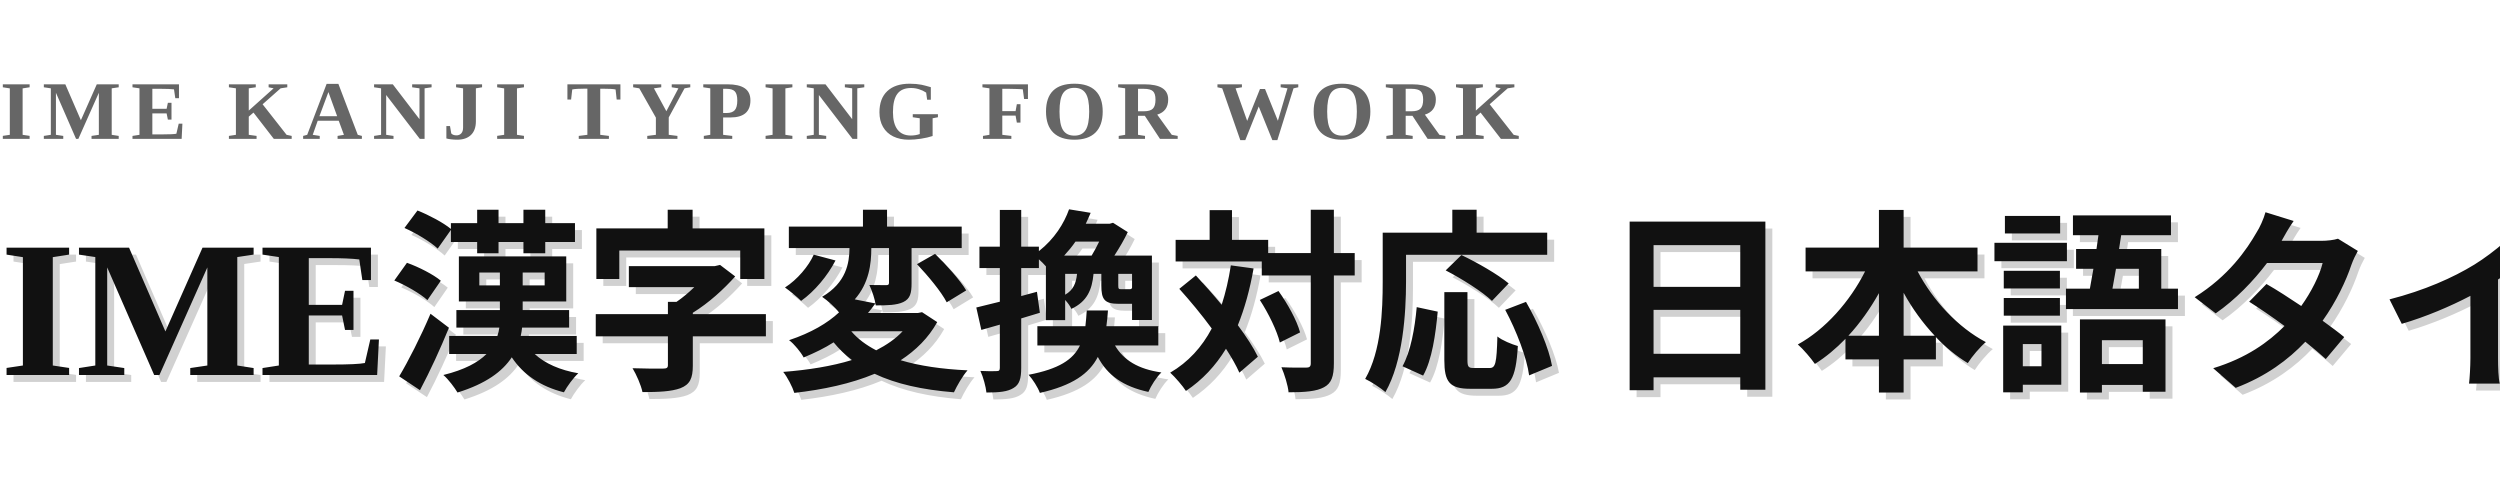
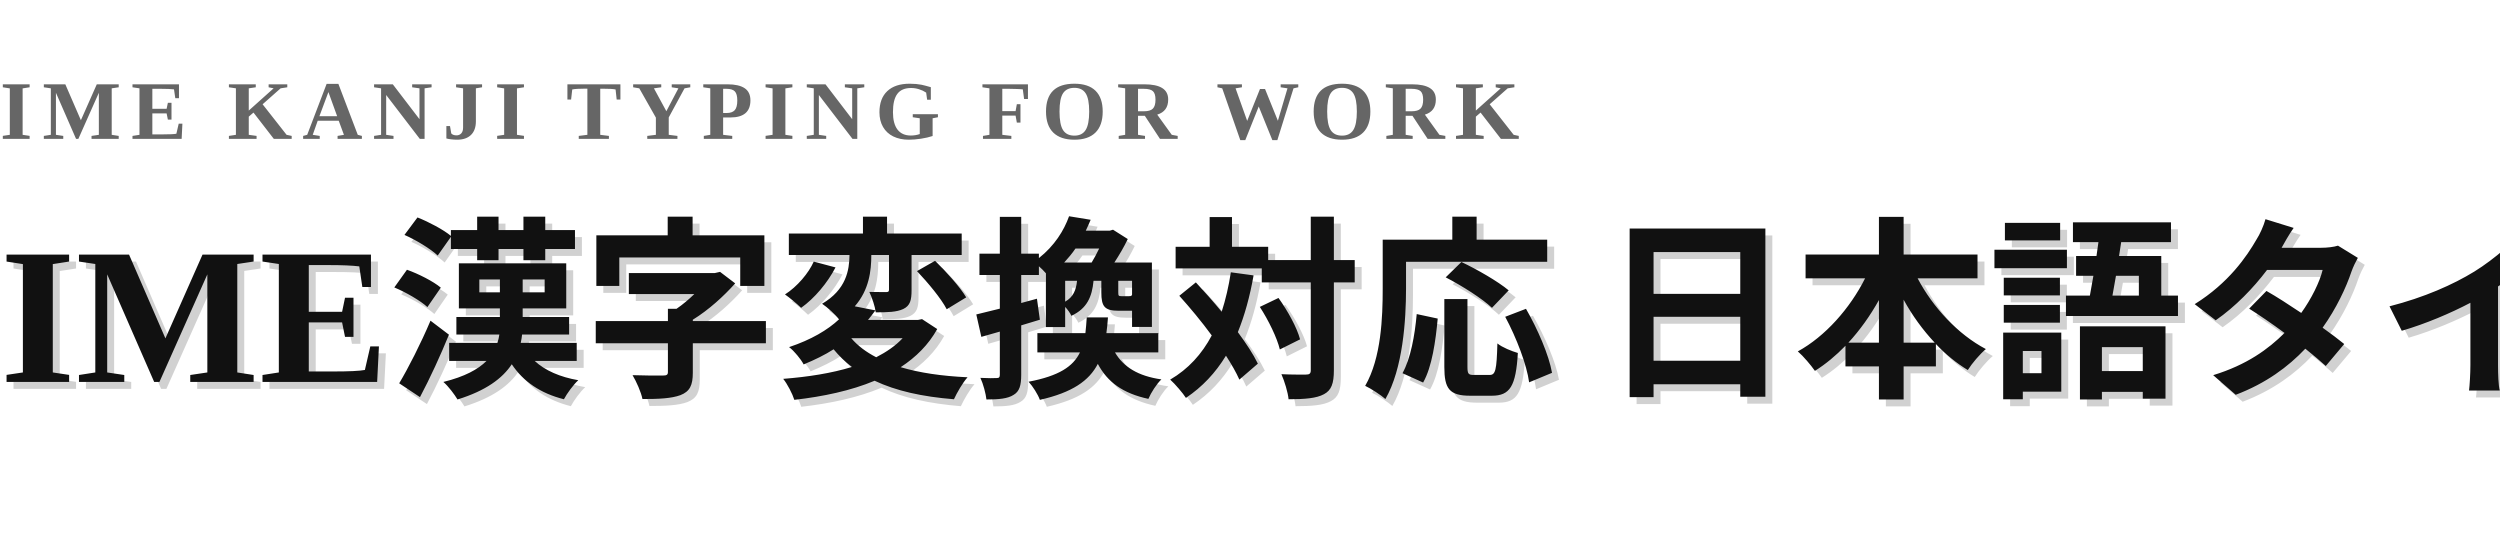
- <svg xmlns="http://www.w3.org/2000/svg" viewBox="0 0 720 140" role="img" aria-label="IME漢字変換対応 日本語タイピングゲーム 社会人向け">
+ <svg xmlns="http://www.w3.org/2000/svg" viewBox="0 0 720 160" role="img" aria-label="IME漢字変換対応 日本語タイピングゲーム 社会人向け">
  <style>
    .sub {
      font-size: 24px;
      fill: #666;
      font-weight: 700;
      letter-spacing: 0.12em;
    }
    .main-shadow {
      font-size: 56px;
      fill: #000;
      font-weight: 900;
      opacity: 0.18;
    }
    .main {
      font-size: 56px;
      fill: #111;
      font-weight: 900;
    }
  </style>
  <text x="0" y="40" class="sub">IME KANJI TYPING FOR WORK</text>
-   <text x="2" y="110" class="main-shadow">
+   <text x="2" y="112" class="main-shadow">
    IME漢字変換対応 日本語タイピング
  </text>
-   <text x="0" y="108" class="main">
+   <text x="0" y="110" class="main">
    IME漢字変換対応 日本語タイピング
  </text>
</svg>
